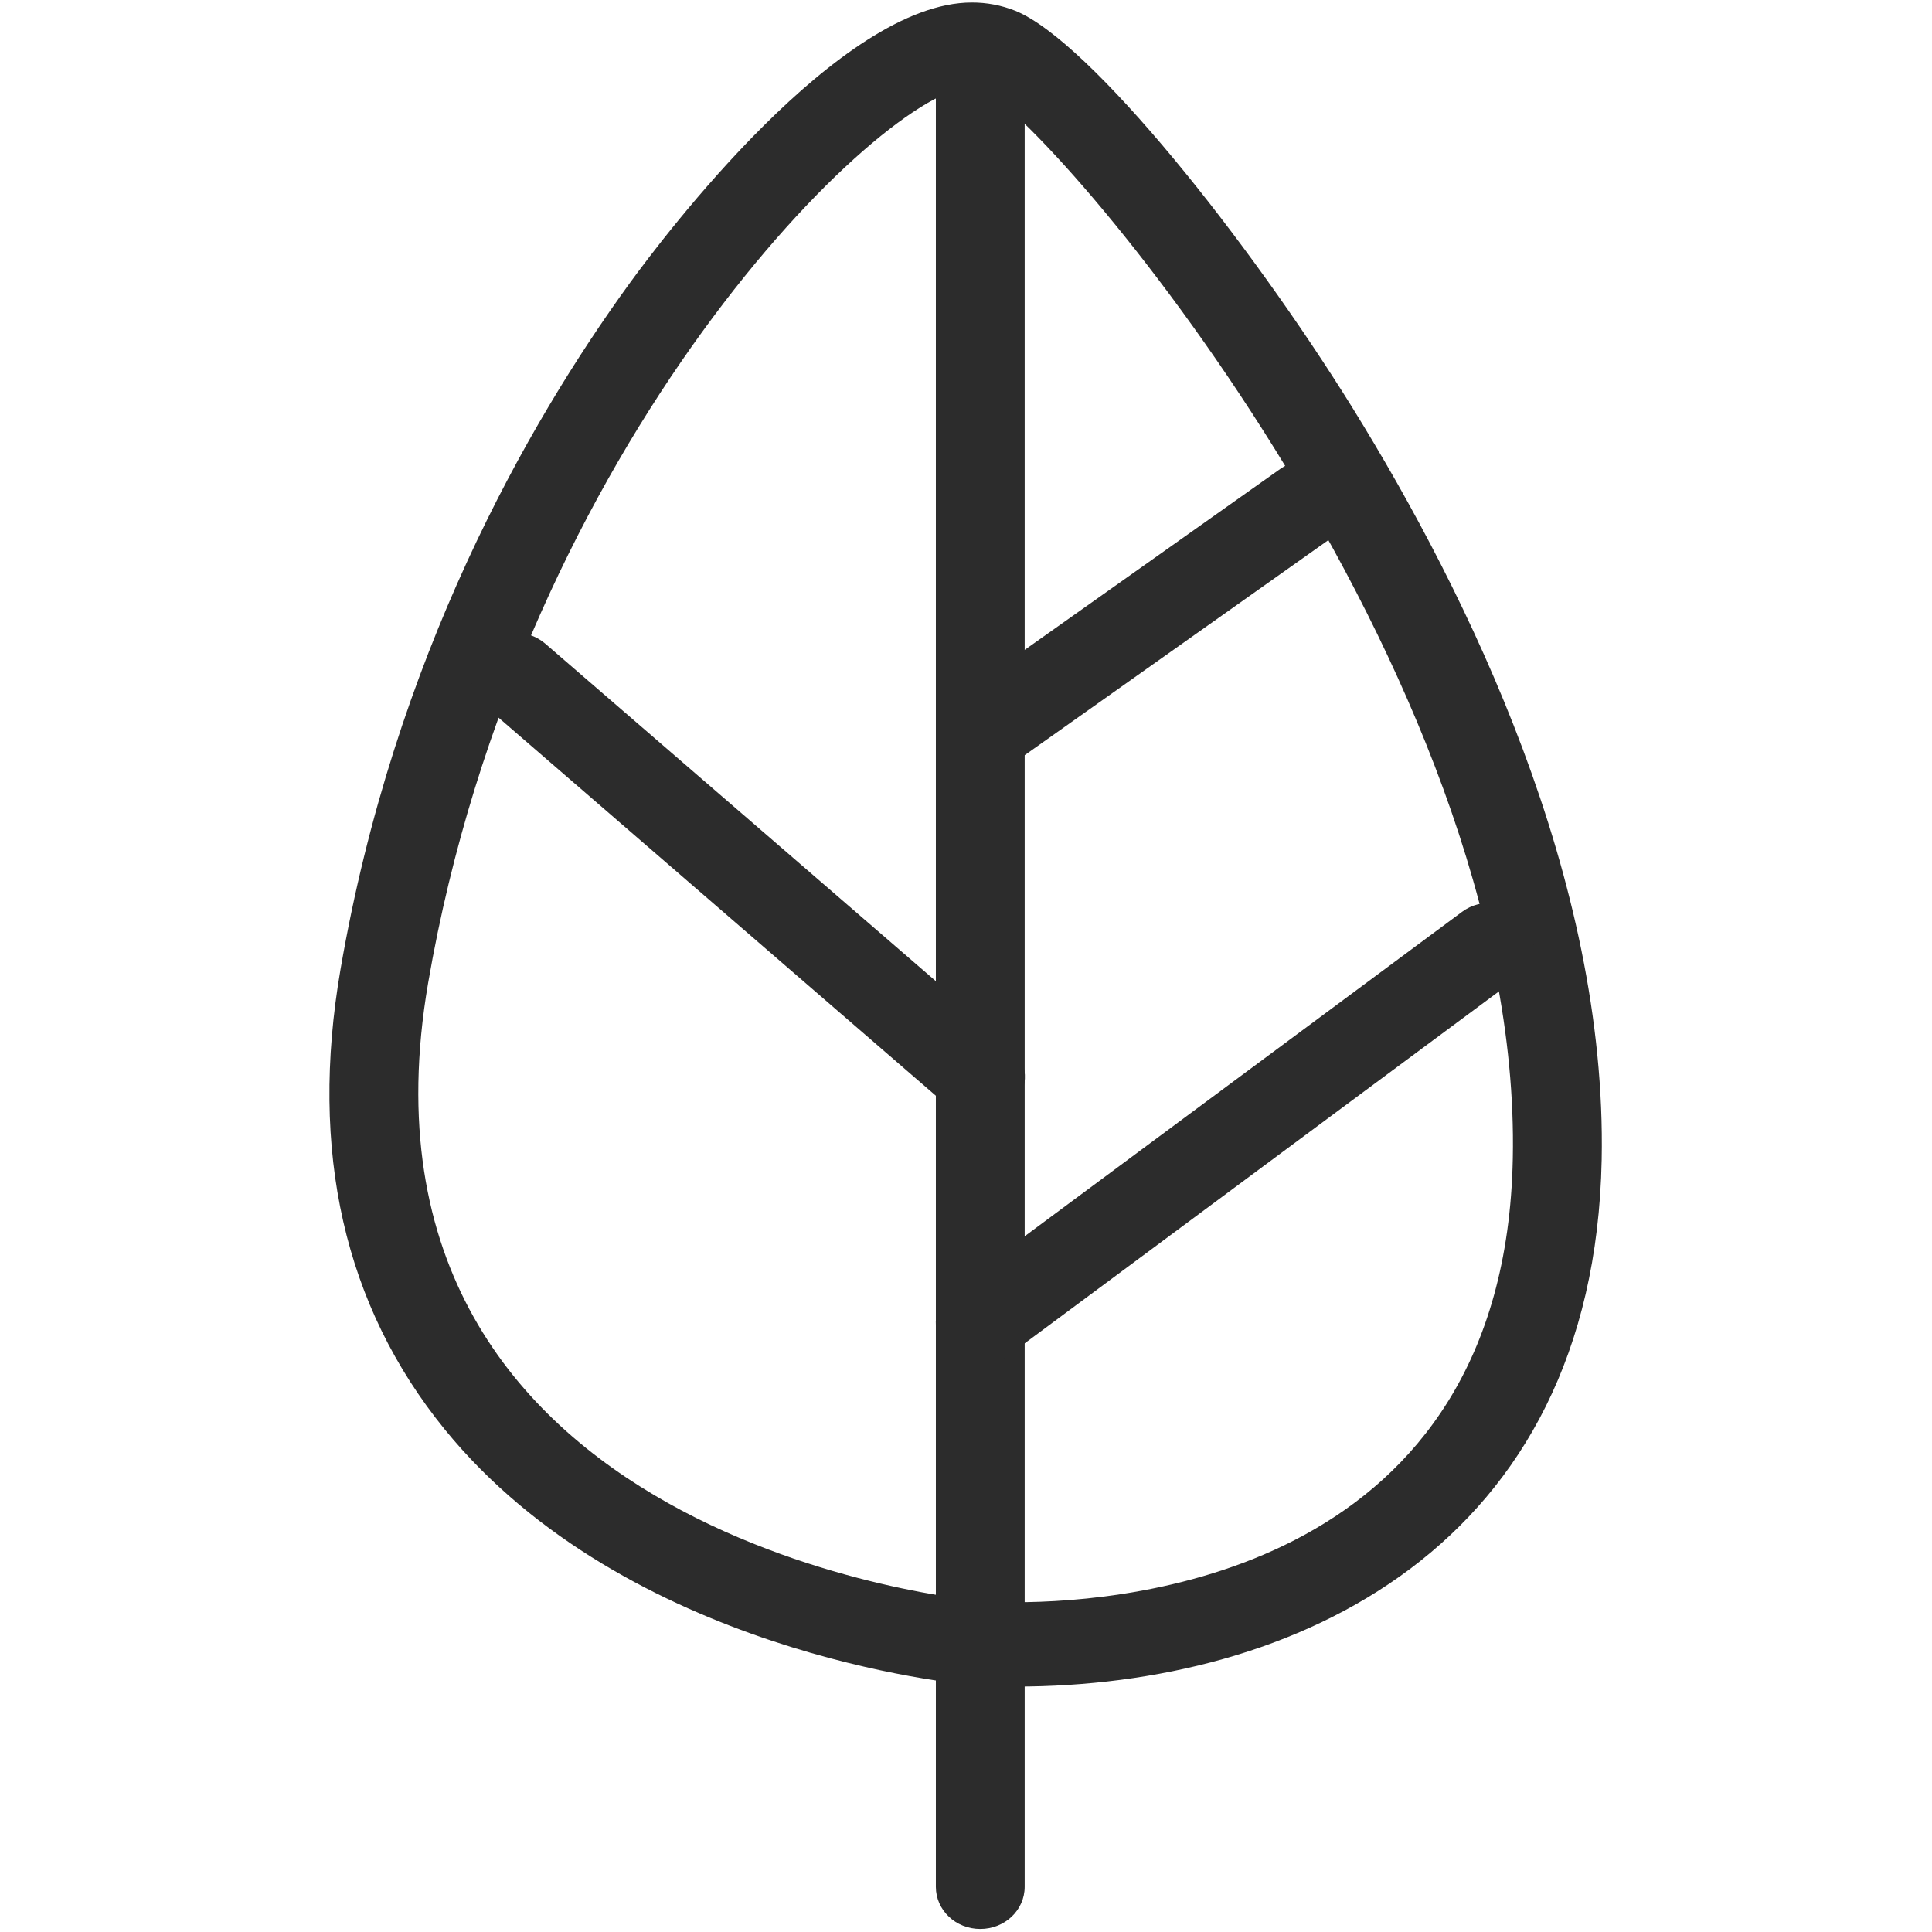
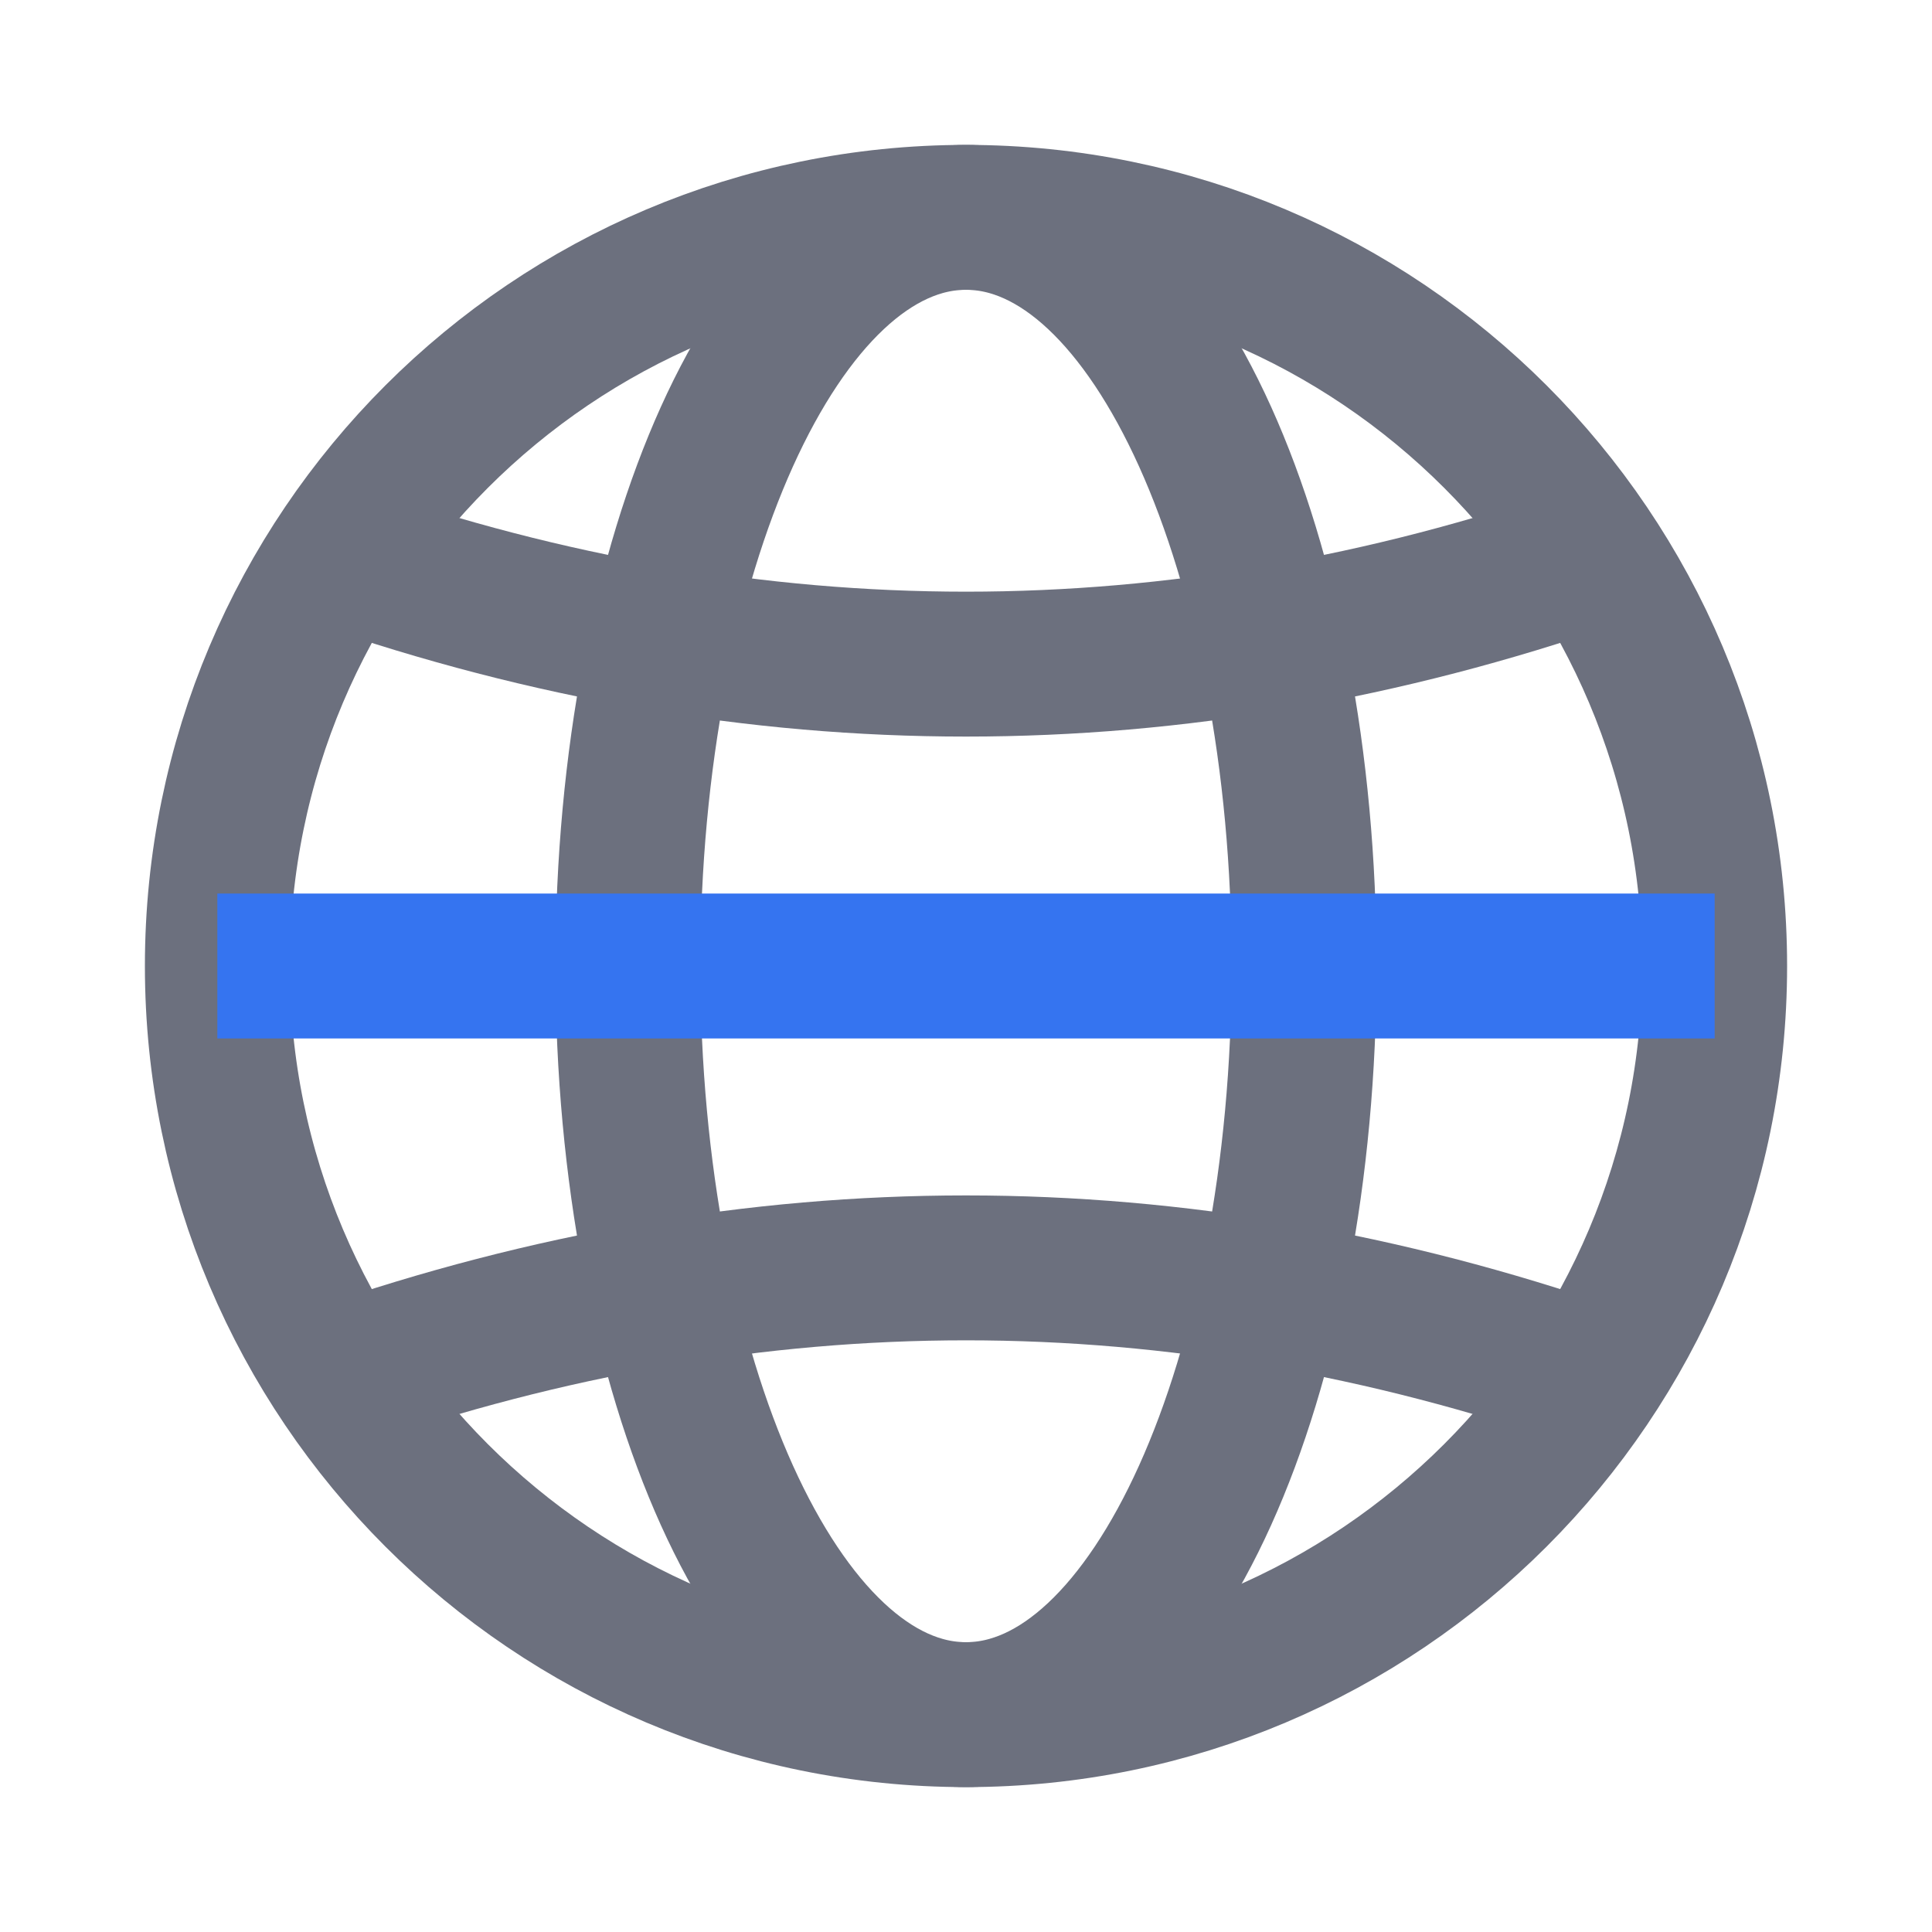
- <svg xmlns="http://www.w3.org/2000/svg" t="1760789142285" class="icon" viewBox="0 0 1024 1024" version="1.1" p-id="5003" width="16" height="16">
-   <path d="M515.024 46.02c1.727 0 3.191 0.262 4.525 0.798C555.46 61.452 807.007 354.768 801.816 613.888c-4.251 217.898-201.133 235.318-263.513 235.318-11.836 0-18.753-0.667-18.753-0.667S175.699 819.283 226.911 521.049C276.385 233.591 469.004 46.163 515.024 46.02m0-44.687c-69.834 0-163.352 124.106-181.439 148.992-54.141 74.621-124.63 198.204-153.1 363.413-16.622 96.447 1.988 178.378 55.201 243.831 96.577 118.653 272.158 134.882 279.612 135.549 1.334 0.131 9.716 0.798 23.016 0.798 147.527 0 306.486-73.299 310.605-279.219 2.929-148.587-70.37-298.901-132.227-398.8C661.754 127.44 577.953 21.945 538.183 5.727a61.523 61.523 0 0 0-23.159-4.394z m0 0" fill="#2c2c2c" p-id="5004" />
-   <path d="M519.561 1022.404c-13.038 0-23.54-9.978-23.54-22.337V46.818c0-12.371 10.502-22.337 23.54-22.337 13.038 0 23.54 9.978 23.54 22.337v953.237c0 12.371-10.502 22.349-23.54 22.349z m0 0" fill="#2c2c2c" p-id="5005" />
-   <path d="M519.561 411.434a23.754 23.754 0 0 1-18.896-9.049 21.671 21.671 0 0 1 4.787-31.268l173.199-122.642c10.371-7.323 25.136-5.322 32.851 4.656a21.659 21.659 0 0 1-4.787 31.256L533.516 407.052a24.076 24.076 0 0 1-13.955 4.382z m0 312.07a23.85 23.85 0 0 1-18.623-8.644c-7.978-9.716-6.12-23.814 4.12-31.399l269.895-200.192c10.24-7.585 25.005-5.858 32.994 3.858 7.978 9.716 6.12 23.814-4.12 31.387L534.052 718.717a24.588 24.588 0 0 1-14.491 4.787z m0-130.227c-5.596 0-11.312-1.869-15.836-5.858L257.238 374.32a21.671 21.671 0 0 1-1.596-31.661c8.775-9.18 23.54-9.847 33.256-1.596l246.617 213.099c9.585 8.252 10.383 22.48 1.596 31.661a24.445 24.445 0 0 1-17.551 7.454z m0 0" fill="#2c2c2c" p-id="5006" />
+ <svg xmlns="http://www.w3.org/2000/svg" width="16" height="16" viewBox="0 0 16 16">
+   <g fill="none" stroke="#6C707E" stroke-width="1.2">
+     <circle cx="8" cy="8" r="6.2" />
+     <ellipse cx="8" cy="8" rx="2.8" ry="6.2" />
+     <line x1="1.8" y1="8" x2="14.2" y2="8" stroke="#3574F0" />
+     <path d="M2.8 4.6 Q8 6.4 13.2 4.6" />
+     <path d="M2.8 11.4 Q8 9.6 13.2 11.4" />
+   </g>
</svg>
